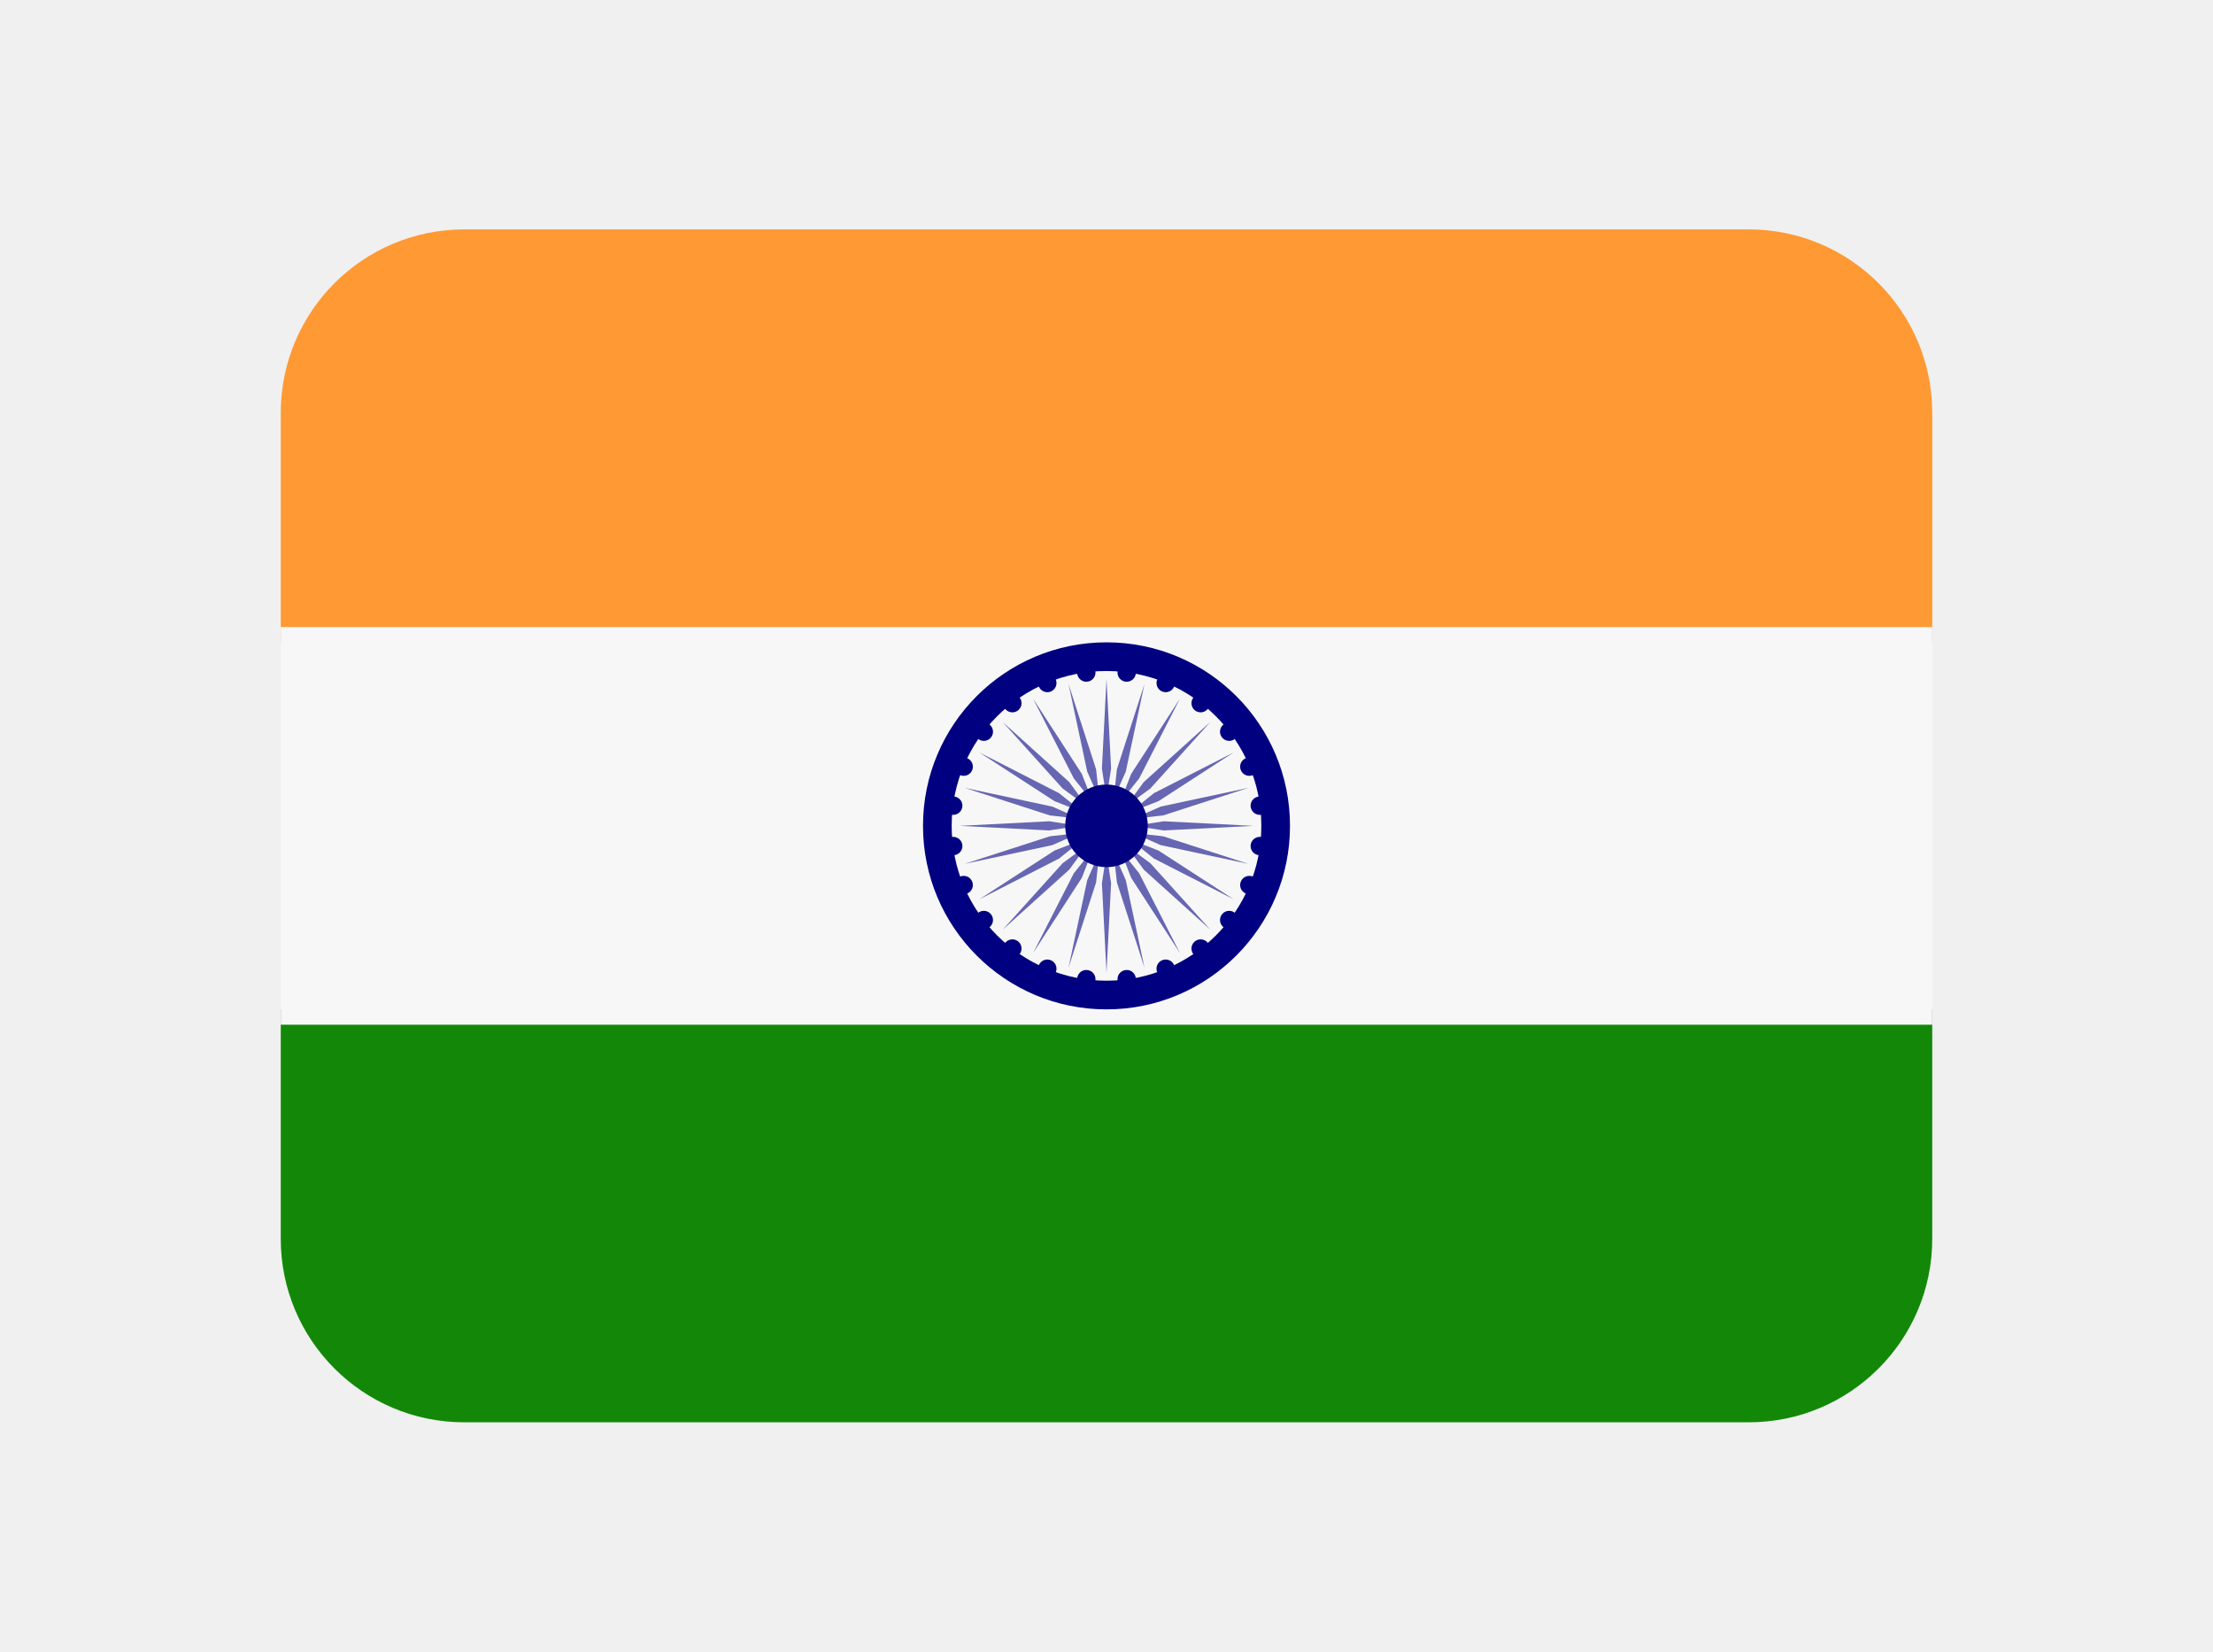
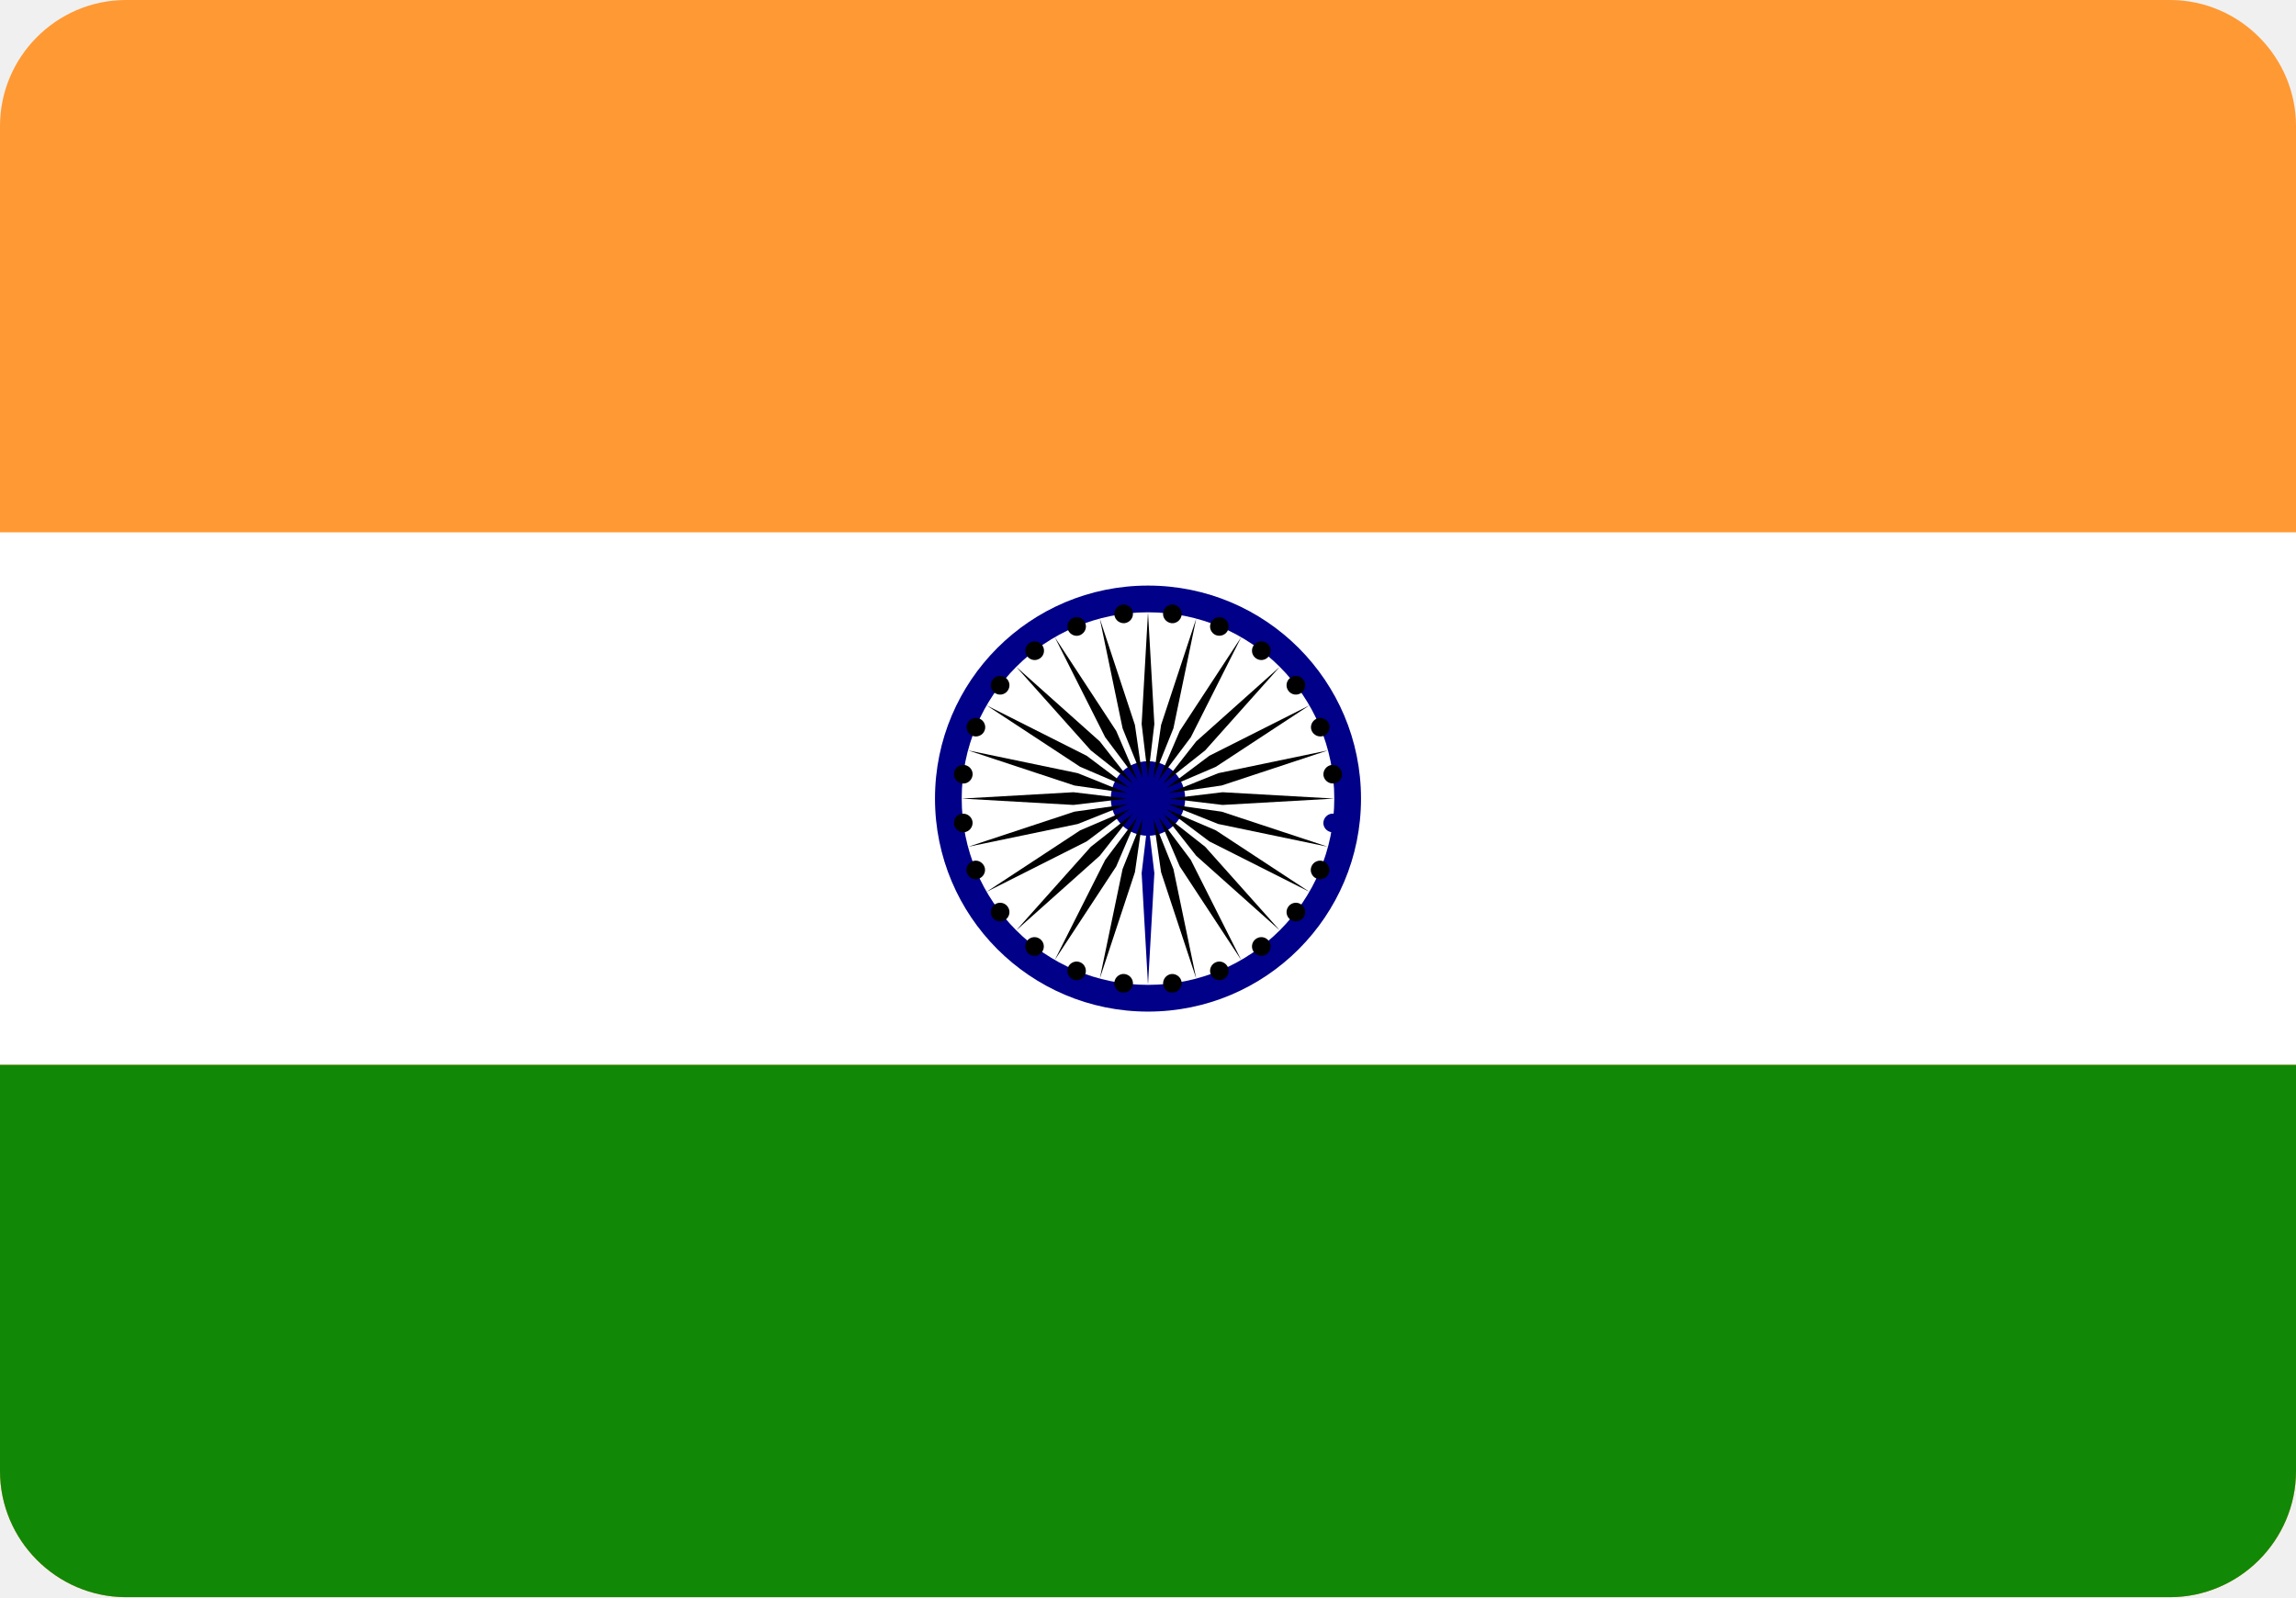
- <svg xmlns="http://www.w3.org/2000/svg" width="1.34em" height="1em" viewBox="0 0 36 36">
-   <path fill="#138808" d="M0 27a4 4 0 0 0 4 4h28a4 4 0 0 0 4-4v-5H0z" />
-   <path fill="#f93" d="M36 14V9a4 4 0 0 0-4-4H4a4 4 0 0 0-4 4v5z" />
-   <path fill="#f7f7f7" d="M0 13.667h36v8.667H0z" />
-   <circle cx="18" cy="18" r="4" fill="#000080" />
-   <circle cx="18" cy="18" r="3.375" fill="#f7f7f7" />
-   <path fill="#6666b3" d="m18.1 16.75l-.1.65l-.1-.65l.1-1.95zm-.928-1.841l.408 1.909l.265.602l-.072-.653zm-.772.32l.888 1.738l.412.513l-.238-.613zm-.663.508l1.308 1.45l.531.389l-.389-.531zm-.508.663l1.638 1.062l.613.238l-.513-.412zm-.32.772l1.858.601l.653.072l-.602-.265zM14.8 18l1.95.1l.65-.1l-.65-.1zm.109.828l1.909-.408l.602-.265l-.653.072zm.32.772l1.738-.888l.513-.412l-.613.238zm.508.663l1.45-1.308l.389-.531l-.531.389zm.663.508l1.062-1.638l.238-.613l-.412.513zm.772.32l.601-1.858l.072-.653l-.265.602zM18 21.2l.1-1.95l-.1-.65l-.1.65zm.828-.109l-.408-1.909l-.265-.602l.072.653zm.772-.32l-.888-1.738l-.412-.513l.238.613zm.663-.508l-1.308-1.45l-.531-.389l.389.531zm.508-.663l-1.638-1.062l-.613-.238l.513.412zm.32-.772l-1.858-.601l-.653-.072l.602.265zM21.2 18l-1.95-.1l-.65.1l.65.1zm-.109-.828l-1.909.408l-.602.265l.653-.072zm-.32-.772l-1.738.888l-.513.412l.613-.238zm-.508-.663l-1.45 1.308l-.389.531l.531-.389zm-.663-.508l-1.062 1.638l-.238.613l.412-.513zm-.772-.32l-.601 1.858l-.072.653l.265-.602z" />
-   <g fill="#000080">
-     <circle cx="17.56" cy="14.659" r=".2" />
-     <circle cx="16.71" cy="14.887" r=".2" />
-     <circle cx="15.948" cy="15.326" r=".2" />
-     <circle cx="15.326" cy="15.948" r=".2" />
-     <circle cx="14.887" cy="16.71" r=".2" />
-     <circle cx="14.659" cy="17.56" r=".2" />
-     <circle cx="14.659" cy="18.44" r=".2" />
-     <circle cx="14.887" cy="19.29" r=".2" />
-     <circle cx="15.326" cy="20.052" r=".2" />
-     <circle cx="15.948" cy="20.674" r=".2" />
-     <circle cx="16.71" cy="21.113" r=".2" />
-     <circle cx="17.56" cy="21.341" r=".2" />
-     <circle cx="18.44" cy="21.341" r=".2" />
-     <circle cx="19.29" cy="21.113" r=".2" />
-     <circle cx="20.052" cy="20.674" r=".2" />
-     <circle cx="20.674" cy="20.052" r=".2" />
-     <circle cx="21.113" cy="19.29" r=".2" />
-     <circle cx="21.341" cy="18.44" r=".2" />
-     <circle cx="21.341" cy="17.56" r=".2" />
-     <circle cx="21.113" cy="16.71" r=".2" />
-     <circle cx="20.674" cy="15.948" r=".2" />
-     <circle cx="20.052" cy="15.326" r=".2" />
-     <circle cx="19.29" cy="14.887" r=".2" />
-     <circle cx="18.44" cy="14.659" r=".2" />
-     <circle cx="18" cy="18" r=".9" />
+ <svg xmlns="http://www.w3.org/2000/svg" version="1.1" id="Layer_1" x="0px" y="0px" viewBox="0 0 122.88 85.48" style="enable-background:new 0 0 122.88 85.48" xml:space="preserve">
+   <style type="text/css">
+ 	.st0{fill:#128807;}
+ 	.st1{fill:#FF9933;}
+ 	.st2{fill:#FFFFFF;}
+ 	.st3{fill:#000088;}
+ </style>
+   <g>
+     <path class="st1" d="M6.71,0h109.46c3.7,0.02,6.71,3.05,6.71,6.75v71.98c0,3.71-3.04,6.75-6.75,6.75l-109.42,0 C3.02,85.46,0,82.43,0,78.73V6.75C0,3.05,3.01,0.02,6.71,0L6.71,0z" />
+     <polygon class="st2" points="0,28.49 122.88,28.49 122.88,56.99 0,56.99 0,28.49" />
+     <path class="st0" d="M0,56.99h122.88v21.74c0,3.71-3.04,6.75-6.75,6.75l-109.42,0C3.02,85.46,0,82.43,0,78.73V56.99L0,56.99z" />
+     <path class="st3" d="M72.84,42.74c0-6.3-5.1-11.4-11.4-11.4s-11.4,5.1-11.4,11.4c0,6.29,5.1,11.4,11.4,11.4 S72.84,49.04,72.84,42.74L72.84,42.74z" />
+     <path class="st2" d="M71.41,42.74c0-5.51-4.46-9.97-9.97-9.97s-9.97,4.46-9.97,9.97c0,5.51,4.46,9.97,9.97,9.97 S71.41,48.25,71.41,42.74L71.41,42.74z" />
+     <path class="st3" d="M63.43,42.74c0-1.1-0.89-2-1.99-2s-1.99,0.89-1.99,2c0,1.1,0.89,1.99,1.99,1.99S63.43,43.84,63.43,42.74 L63.43,42.74z" />
+     <path class="st3" d="M71.82,44.11c0.04-0.27-0.16-0.52-0.43-0.56c-0.27-0.04-0.52,0.16-0.56,0.43s0.16,0.52,0.43,0.56 C71.54,44.57,71.79,44.38,71.82,44.11L71.82,44.11z" />
+     <polygon class="st3" points="61.44,52.71 61.78,46.73 61.44,43.88 61.1,46.73 61.44,52.71" />
+     <path d="M71.11,46.75c0.11-0.25-0.02-0.55-0.27-0.65c-0.25-0.11-0.55,0.02-0.65,0.27c-0.11,0.25,0.02,0.55,0.27,0.65 C70.72,47.12,71.01,47,71.11,46.75L71.11,46.75z" />
+     <polygon points="58.86,52.37 60.74,46.68 61.15,43.84 60.08,46.51 58.86,52.37" />
+     <path d="M69.75,49.12c0.17-0.22,0.13-0.53-0.09-0.7c-0.22-0.17-0.53-0.13-0.7,0.09c-0.17,0.22-0.13,0.53,0.09,0.7 C69.27,49.38,69.58,49.33,69.75,49.12L69.75,49.12z" />
+     <polygon points="56.45,51.38 59.74,46.37 60.87,43.73 59.15,46.02 56.45,51.38" />
+     <path d="M67.81,51.05c0.22-0.17,0.26-0.48,0.09-0.7c-0.17-0.22-0.48-0.26-0.7-0.09c-0.22,0.17-0.26,0.48-0.09,0.7 C67.28,51.17,67.6,51.22,67.81,51.05L67.81,51.05z" />
+     <polygon points="54.39,49.79 58.86,45.8 60.63,43.55 58.38,45.32 54.39,49.79" />
+     <path d="M65.45,52.42c0.25-0.11,0.38-0.4,0.27-0.65c-0.11-0.25-0.4-0.38-0.65-0.27c-0.25,0.1-0.38,0.4-0.27,0.65 C64.9,52.4,65.19,52.52,65.45,52.42L65.45,52.42z" />
+     <polygon points="52.8,47.73 58.16,45.03 60.45,43.31 57.81,44.44 52.8,47.73" />
+     <path d="M62.81,53.12c0.27-0.04,0.46-0.29,0.43-0.56c-0.04-0.27-0.29-0.46-0.56-0.43c-0.27,0.04-0.46,0.29-0.43,0.56 C62.28,52.97,62.53,53.16,62.81,53.12L62.81,53.12z" />
+     <polygon points="51.81,45.32 57.68,44.1 60.34,43.04 57.5,43.44 51.81,45.32" />
+     <path d="M60.07,53.12c0.27,0.04,0.52-0.16,0.56-0.43c0.04-0.27-0.16-0.52-0.43-0.56c-0.27-0.04-0.52,0.16-0.56,0.43 C59.61,52.84,59.8,53.09,60.07,53.12L60.07,53.12z" />
+     <polygon points="51.47,42.74 57.45,43.08 60.3,42.74 57.45,42.4 51.47,42.74" />
+     <path d="M57.43,52.42c0.25,0.11,0.55-0.02,0.65-0.27s-0.02-0.55-0.27-0.65c-0.25-0.11-0.55,0.02-0.65,0.27 C57.06,52.02,57.18,52.31,57.43,52.42L57.43,52.42z" />
+     <polygon points="51.81,40.16 57.5,42.04 60.34,42.45 57.68,41.38 51.81,40.16" />
+     <path d="M55.06,51.05c0.22,0.17,0.53,0.13,0.7-0.09c0.17-0.22,0.13-0.53-0.09-0.7c-0.22-0.17-0.53-0.13-0.7,0.09 C54.81,50.57,54.85,50.88,55.06,51.05L55.06,51.05z" />
+     <polygon points="52.8,37.75 57.81,41.04 60.45,42.17 58.16,40.45 52.8,37.75" />
+     <path d="M53.13,49.12c0.17,0.22,0.48,0.26,0.7,0.09c0.22-0.17,0.26-0.48,0.09-0.7c-0.17-0.22-0.48-0.26-0.7-0.09 C53.01,48.58,52.96,48.9,53.13,49.12L53.13,49.12z" />
+     <polygon points="54.39,35.69 58.38,40.16 60.63,41.94 58.86,39.68 54.39,35.69" />
+     <path d="M51.76,46.75c0.11,0.25,0.4,0.38,0.65,0.27c0.25-0.11,0.38-0.4,0.27-0.65c-0.11-0.25-0.4-0.38-0.65-0.27 C51.78,46.2,51.66,46.49,51.76,46.75L51.76,46.75z" />
+     <polygon points="56.45,34.1 59.15,39.46 60.87,41.75 59.74,39.12 56.45,34.1" />
+     <path d="M51.06,44.11c0.04,0.27,0.29,0.46,0.56,0.43c0.27-0.04,0.46-0.29,0.43-0.56c-0.04-0.27-0.29-0.46-0.56-0.43 C51.21,43.58,51.02,43.83,51.06,44.11L51.06,44.11z" />
+     <polygon points="58.86,33.11 60.08,38.98 61.15,41.64 60.74,38.8 58.86,33.11" />
+     <path d="M51.06,41.37c-0.04,0.27,0.16,0.52,0.43,0.56c0.27,0.04,0.52-0.16,0.56-0.43c0.04-0.27-0.16-0.52-0.43-0.56 C51.34,40.91,51.09,41.1,51.06,41.37L51.06,41.37z" />
+     <polygon points="61.44,32.77 61.1,38.75 61.44,41.6 61.78,38.75 61.44,32.77" />
+     <path d="M51.77,38.73c-0.11,0.25,0.02,0.55,0.27,0.65c0.25,0.1,0.55-0.02,0.65-0.27c0.11-0.25-0.02-0.55-0.27-0.65 C52.16,38.36,51.87,38.48,51.77,38.73L51.77,38.73z" />
+     <polygon points="64.02,33.11 62.14,38.8 61.73,41.64 62.8,38.98 64.02,33.11" />
+     <path d="M53.13,36.37c-0.17,0.22-0.13,0.53,0.09,0.7c0.22,0.17,0.53,0.13,0.7-0.09c0.17-0.22,0.13-0.53-0.09-0.7 C53.61,36.11,53.3,36.15,53.13,36.37L53.13,36.37z" />
+     <polygon points="66.43,34.1 63.14,39.12 62.01,41.75 63.73,39.46 66.43,34.1" />
+     <path d="M55.07,34.43c-0.22,0.17-0.26,0.48-0.09,0.7c0.17,0.22,0.48,0.26,0.7,0.09c0.22-0.17,0.26-0.48,0.09-0.7 S55.28,34.27,55.07,34.43L55.07,34.43z" />
+     <polygon points="68.49,35.69 64.02,39.68 62.25,41.94 64.5,40.16 68.49,35.69" />
+     <path d="M57.43,33.07c-0.25,0.11-0.37,0.4-0.27,0.65c0.11,0.25,0.4,0.38,0.65,0.27c0.25-0.11,0.38-0.4,0.27-0.65 C57.98,33.08,57.69,32.96,57.43,33.07L57.43,33.07z" />
+     <polygon points="70.08,37.75 64.72,40.45 62.43,42.17 65.07,41.04 70.08,37.75" />
+     <path d="M60.07,32.36c-0.27,0.04-0.46,0.29-0.43,0.56c0.04,0.27,0.29,0.46,0.56,0.43c0.27-0.04,0.47-0.29,0.43-0.56 C60.6,32.52,60.35,32.32,60.07,32.36L60.07,32.36z" />
+     <polygon points="71.07,40.16 65.2,41.38 62.54,42.45 65.38,42.04 71.07,40.16" />
+     <path d="M62.81,32.36c-0.27-0.04-0.52,0.16-0.56,0.43c-0.04,0.27,0.16,0.52,0.43,0.56c0.27,0.04,0.52-0.16,0.56-0.43 C63.27,32.65,63.08,32.39,62.81,32.36L62.81,32.36z" />
+     <polygon points="71.41,42.74 65.43,42.4 62.58,42.74 65.43,43.08 71.41,42.74" />
+     <path d="M65.45,33.07c-0.25-0.11-0.55,0.02-0.65,0.27c-0.11,0.25,0.02,0.55,0.27,0.65c0.25,0.1,0.55-0.02,0.65-0.27 C65.82,33.46,65.7,33.17,65.45,33.07L65.45,33.07z" />
+     <polygon points="71.07,45.32 65.38,43.44 62.54,43.04 65.2,44.1 71.07,45.32" />
+     <path d="M67.81,34.43c-0.22-0.17-0.53-0.13-0.7,0.09c-0.17,0.22-0.13,0.53,0.09,0.7c0.22,0.17,0.53,0.13,0.7-0.09 C68.07,34.91,68.03,34.6,67.81,34.43L67.81,34.43z" />
+     <polygon points="70.08,47.73 65.07,44.44 62.43,43.31 64.72,45.03 70.08,47.73" />
+     <path d="M69.75,36.37c-0.17-0.22-0.48-0.26-0.7-0.09s-0.26,0.48-0.09,0.7c0.17,0.22,0.48,0.26,0.7,0.09 C69.87,36.9,69.92,36.58,69.75,36.37L69.75,36.37z" />
+     <polygon points="68.49,49.79 64.5,45.32 62.25,43.55 64.02,45.8 68.49,49.79" />
+     <path d="M71.12,38.73c-0.11-0.25-0.4-0.38-0.65-0.27s-0.38,0.4-0.27,0.65c0.11,0.25,0.4,0.37,0.65,0.27 C71.1,39.28,71.22,38.99,71.12,38.73L71.12,38.73z" />
+     <polygon points="66.43,51.38 63.73,46.02 62.01,43.73 63.14,46.37 66.43,51.38" />
+     <path d="M71.82,41.37c-0.04-0.27-0.29-0.46-0.56-0.43c-0.27,0.04-0.46,0.29-0.43,0.56c0.04,0.27,0.29,0.46,0.56,0.43 C71.67,41.9,71.86,41.65,71.82,41.37L71.82,41.37z" />
+     <polygon points="64.02,52.37 62.8,46.51 61.73,43.84 62.14,46.68 64.02,52.37" />
  </g>
</svg>
